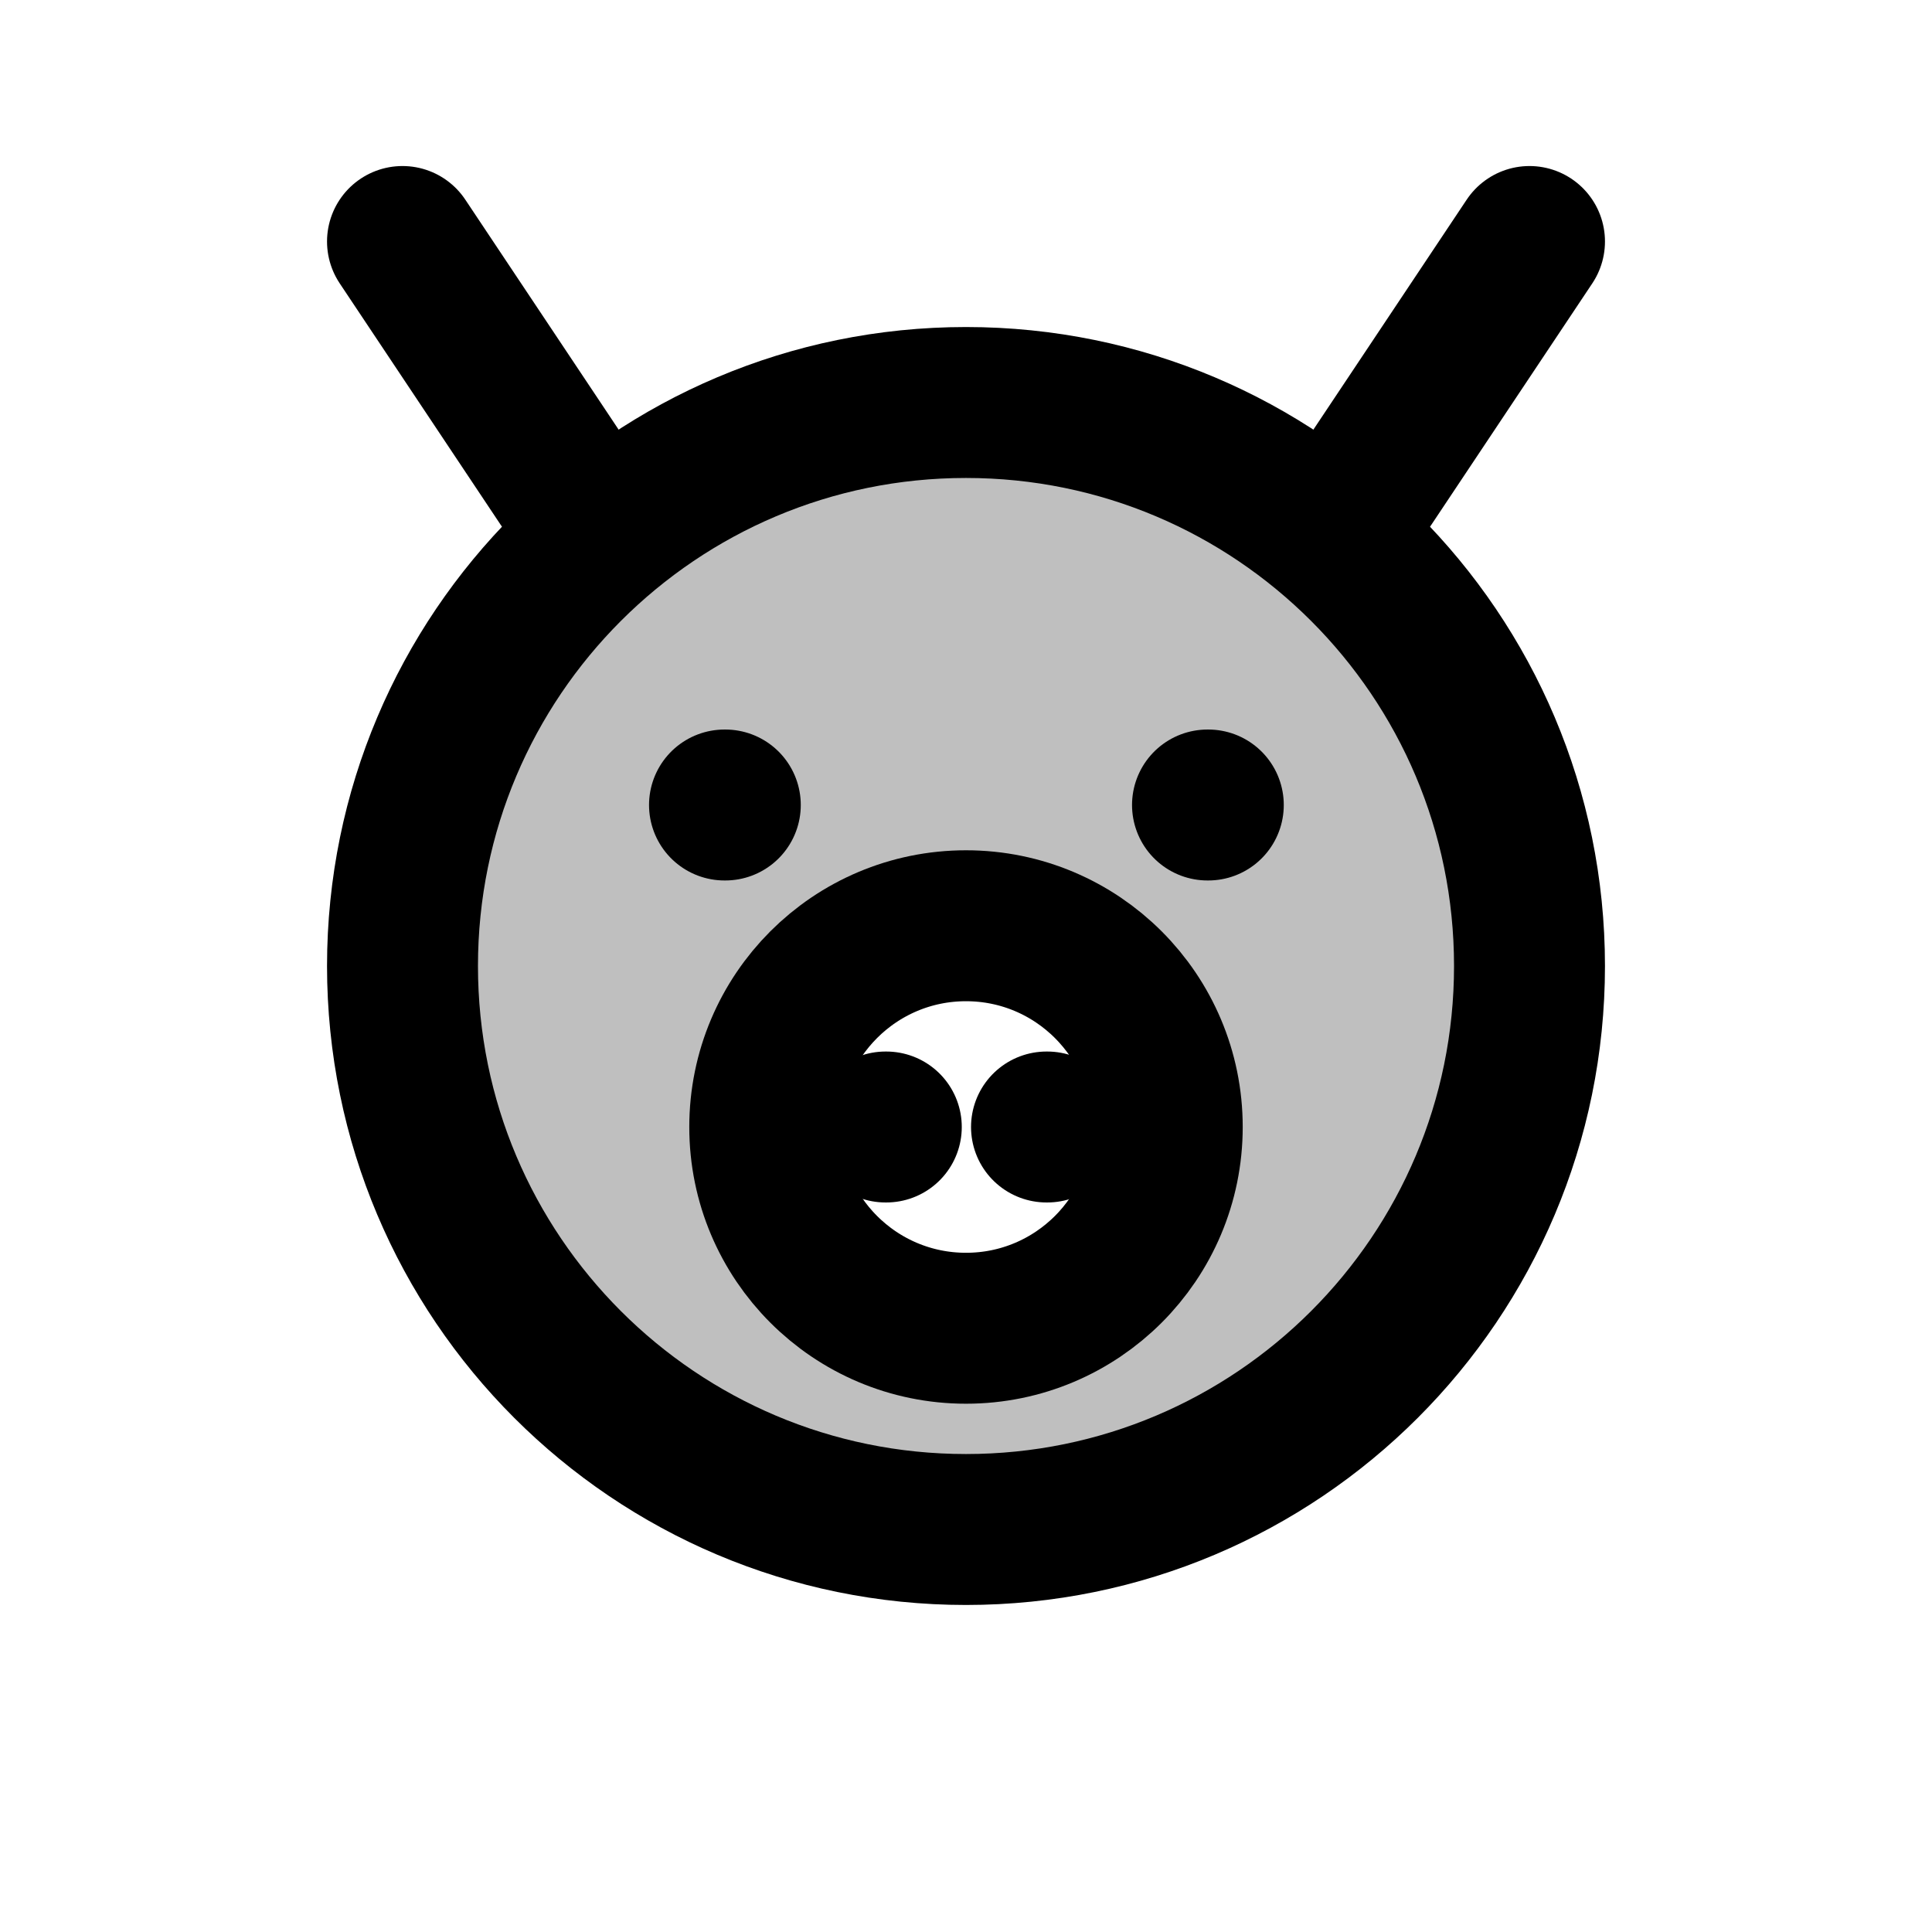
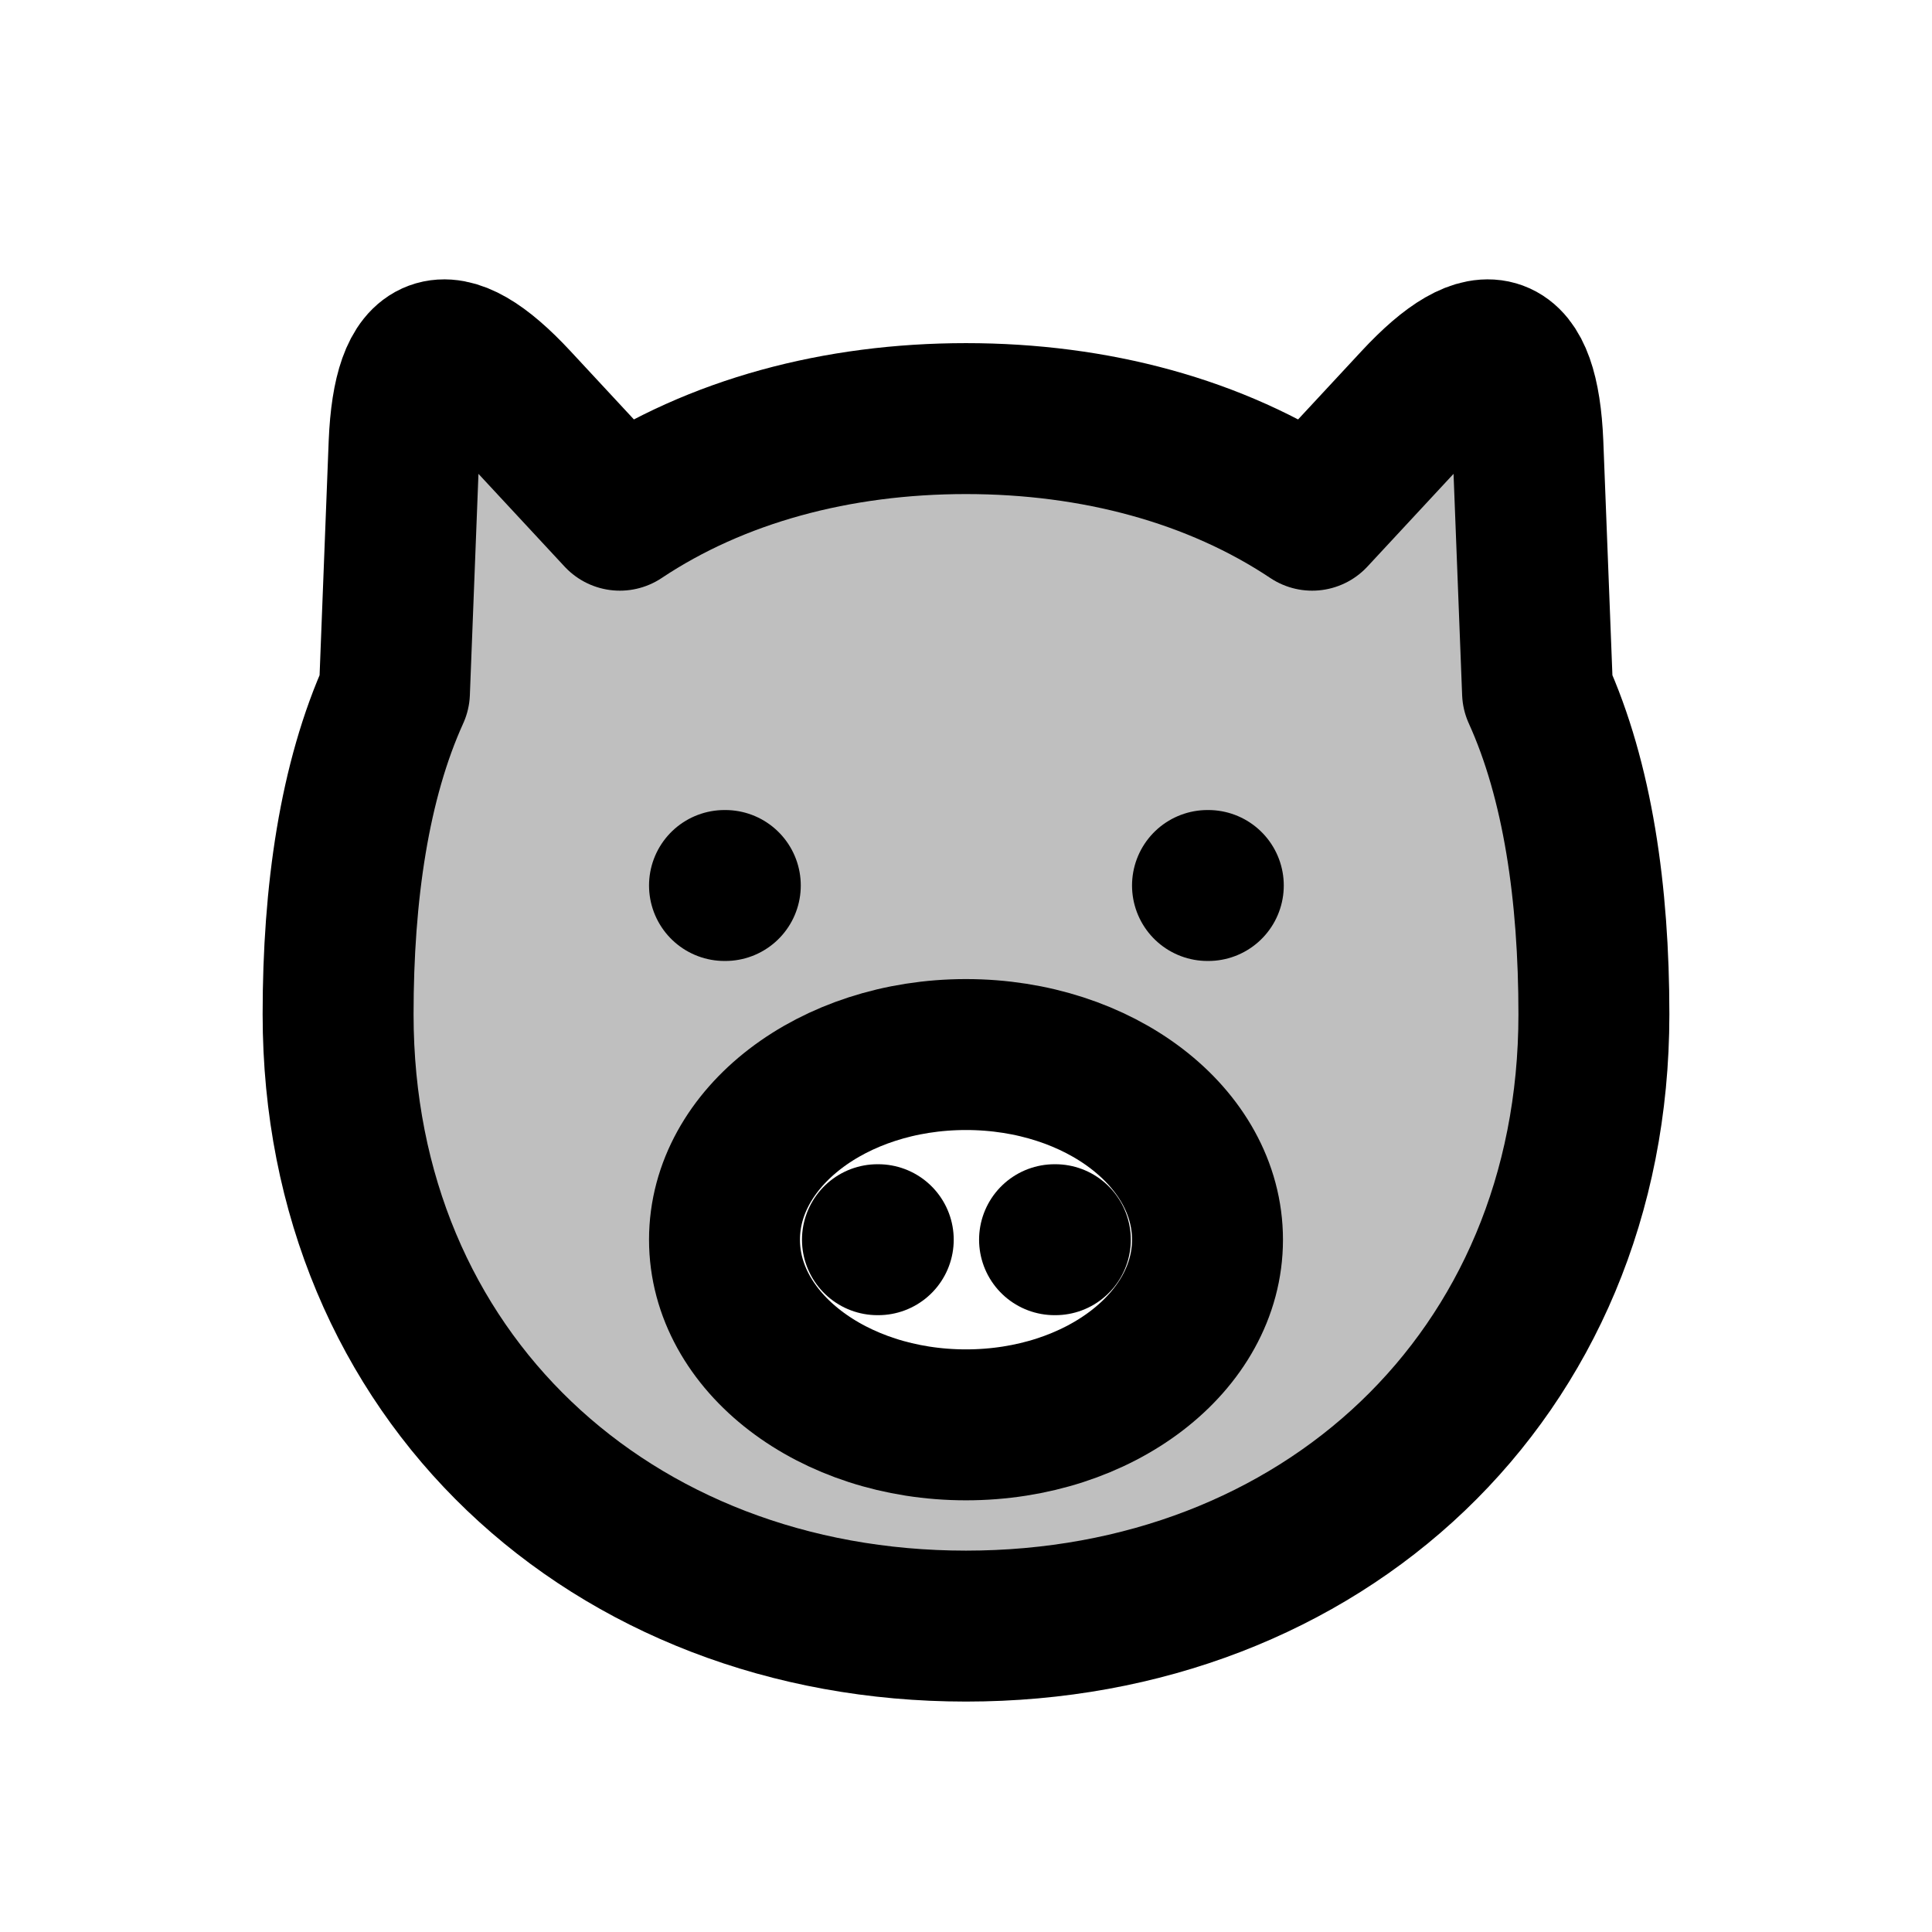
<svg xmlns="http://www.w3.org/2000/svg" viewBox="0 0 24 24" width="16" height="16">
-   <path class="secondary" fill-rule="evenodd" fill="currentColor" fill-opacity="0.25" d="M5 12 A7 7 0 1 0 19 12 A7 7 0 1 0 5 12 Z M9.5 14a2.5 2.5 0 1 1 5 0a2.5 2.5 0 1 1 -5 0Z" />
+   <path class="secondary" fill-rule="evenodd" fill="currentColor" fill-opacity="0.25" d="M12 5.2 C13.6 5.2 15.1 5.6 16.3 6.4 L17.6 5 Q18.9 3.6 18.98 5.51 L19.1 8.6 C19.6 9.7 19.8 11.1 19.8 12.6 C19.8 17.1 16.4 20.2 12 20.2 C7.6 20.2 4.2 17.1 4.2 12.6 C4.2 11.1 4.4 9.7 4.9 8.6 L5.02 5.51 Q5.1 3.6 6.4 5 L7.7 6.4 C8.9 5.6 10.4 5.2 12 5.2 Z M9 15.4A3 2.3 0 1 0 15 15.4A3 2.3 0 1 0 9 15.4Z" />
  <g class="primary" fill="none" stroke="currentColor" stroke-width="1.875" stroke-linecap="round" stroke-linejoin="round">
-     <path d="M5 12 A7 7 0 1 0 19 12 A7 7 0 1 0 5 12 Z" />
-     <path d="M7 6 L 5 3 M17 6 L 19 3" />
-     <path d="M9.5 14 A2.5 2.5 0 1 1 14.5 14 A2.5 2.5 0 1 1 9.5 14 Z" />
-     <path d="M11 14 L 11.01 14 M13 14 L 13.01 14" />
-     <path d="M9 10 L 9.01 10 M15 10 L 15.01 10" />
+     <path d="M12 5.2 C13.6 5.2 15.1 5.6 16.3 6.4 L17.6 5 Q18.9 3.6 18.98 5.51 L19.1 8.6 C19.6 9.7 19.8 11.1 19.8 12.6 C19.8 17.1 16.4 20.2 12 20.2 C7.6 20.2 4.2 17.1 4.2 12.6 C4.2 11.1 4.4 9.7 4.9 8.6 L5.02 5.51 Q5.1 3.6 6.4 5 L7.7 6.4 C8.9 5.6 10.4 5.2 12 5.2 Z" />
+     <path d="M9 15.4 A3 2.3 0 1 0 15 15.4 A3 2.3 0 1 0 9 15.4 Z" />
+     <path d="M10.9 15.4 L 10.91 15.4" />
+     <path d="M13.1 15.4 L 13.11 15.4" />
+     <path d="M9 11 L 9.01 11" />
+     <path d="M15 11 L 15.01 11" />
  </g>
</svg>
